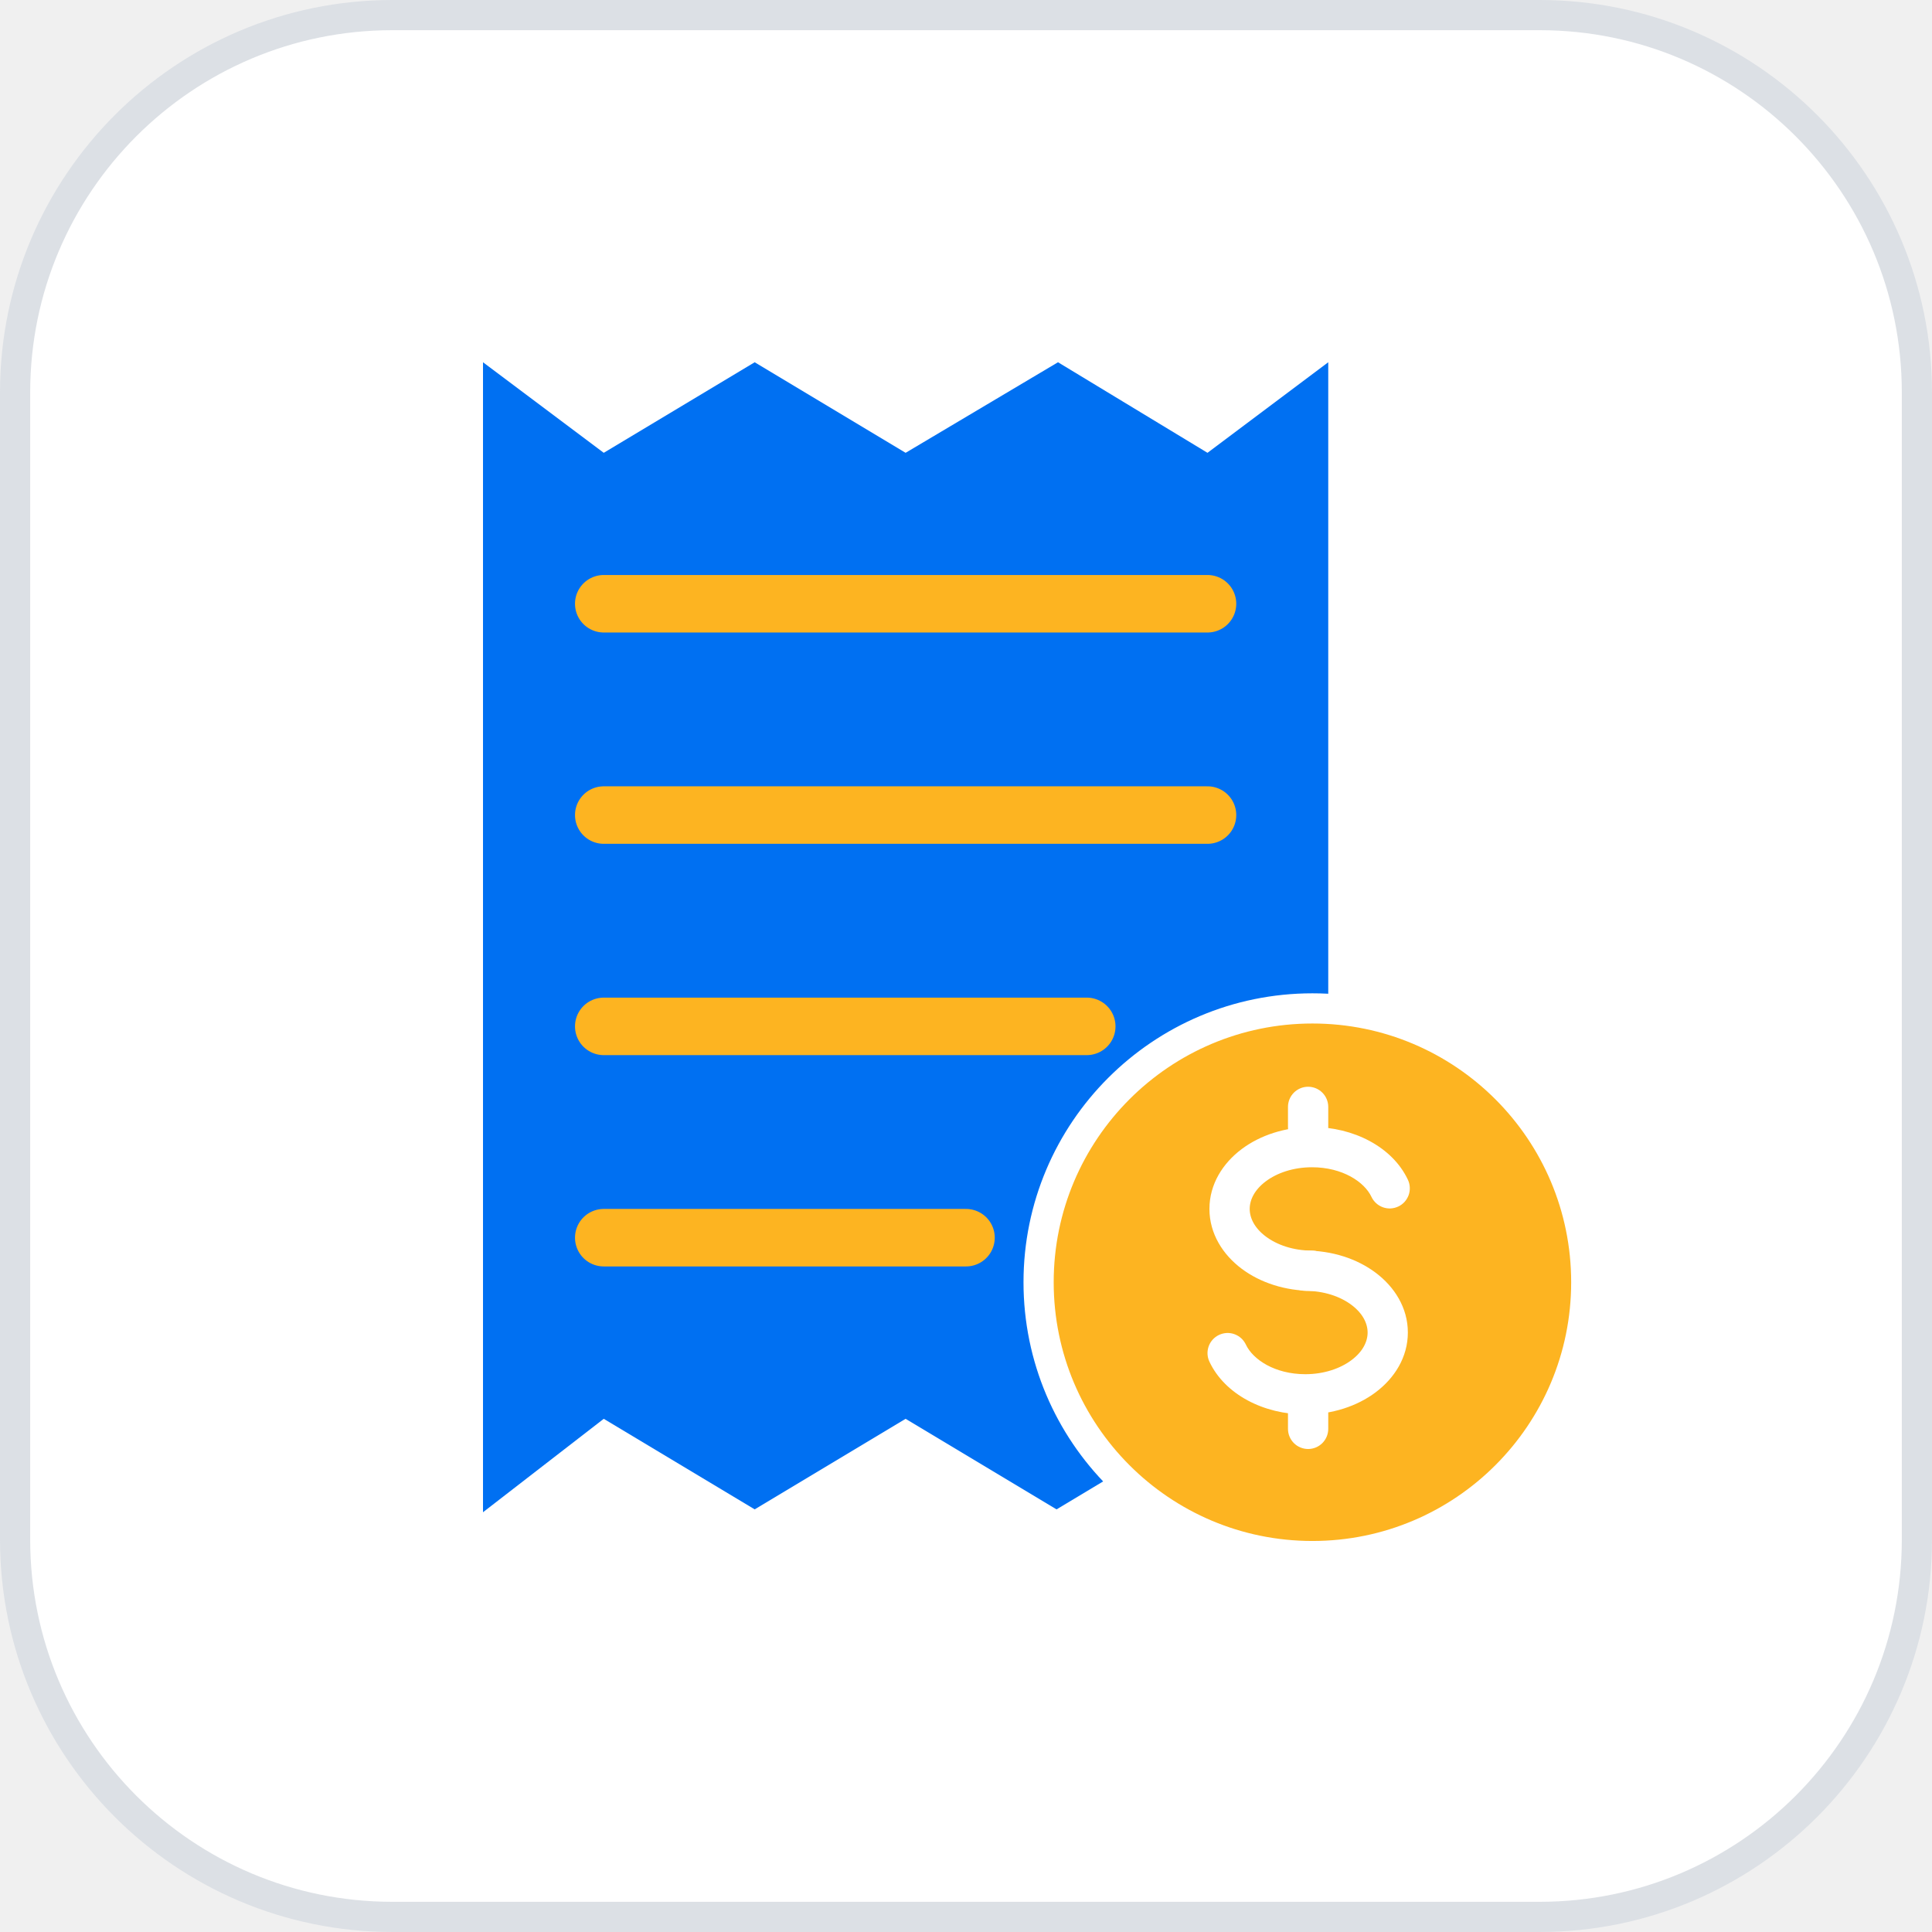
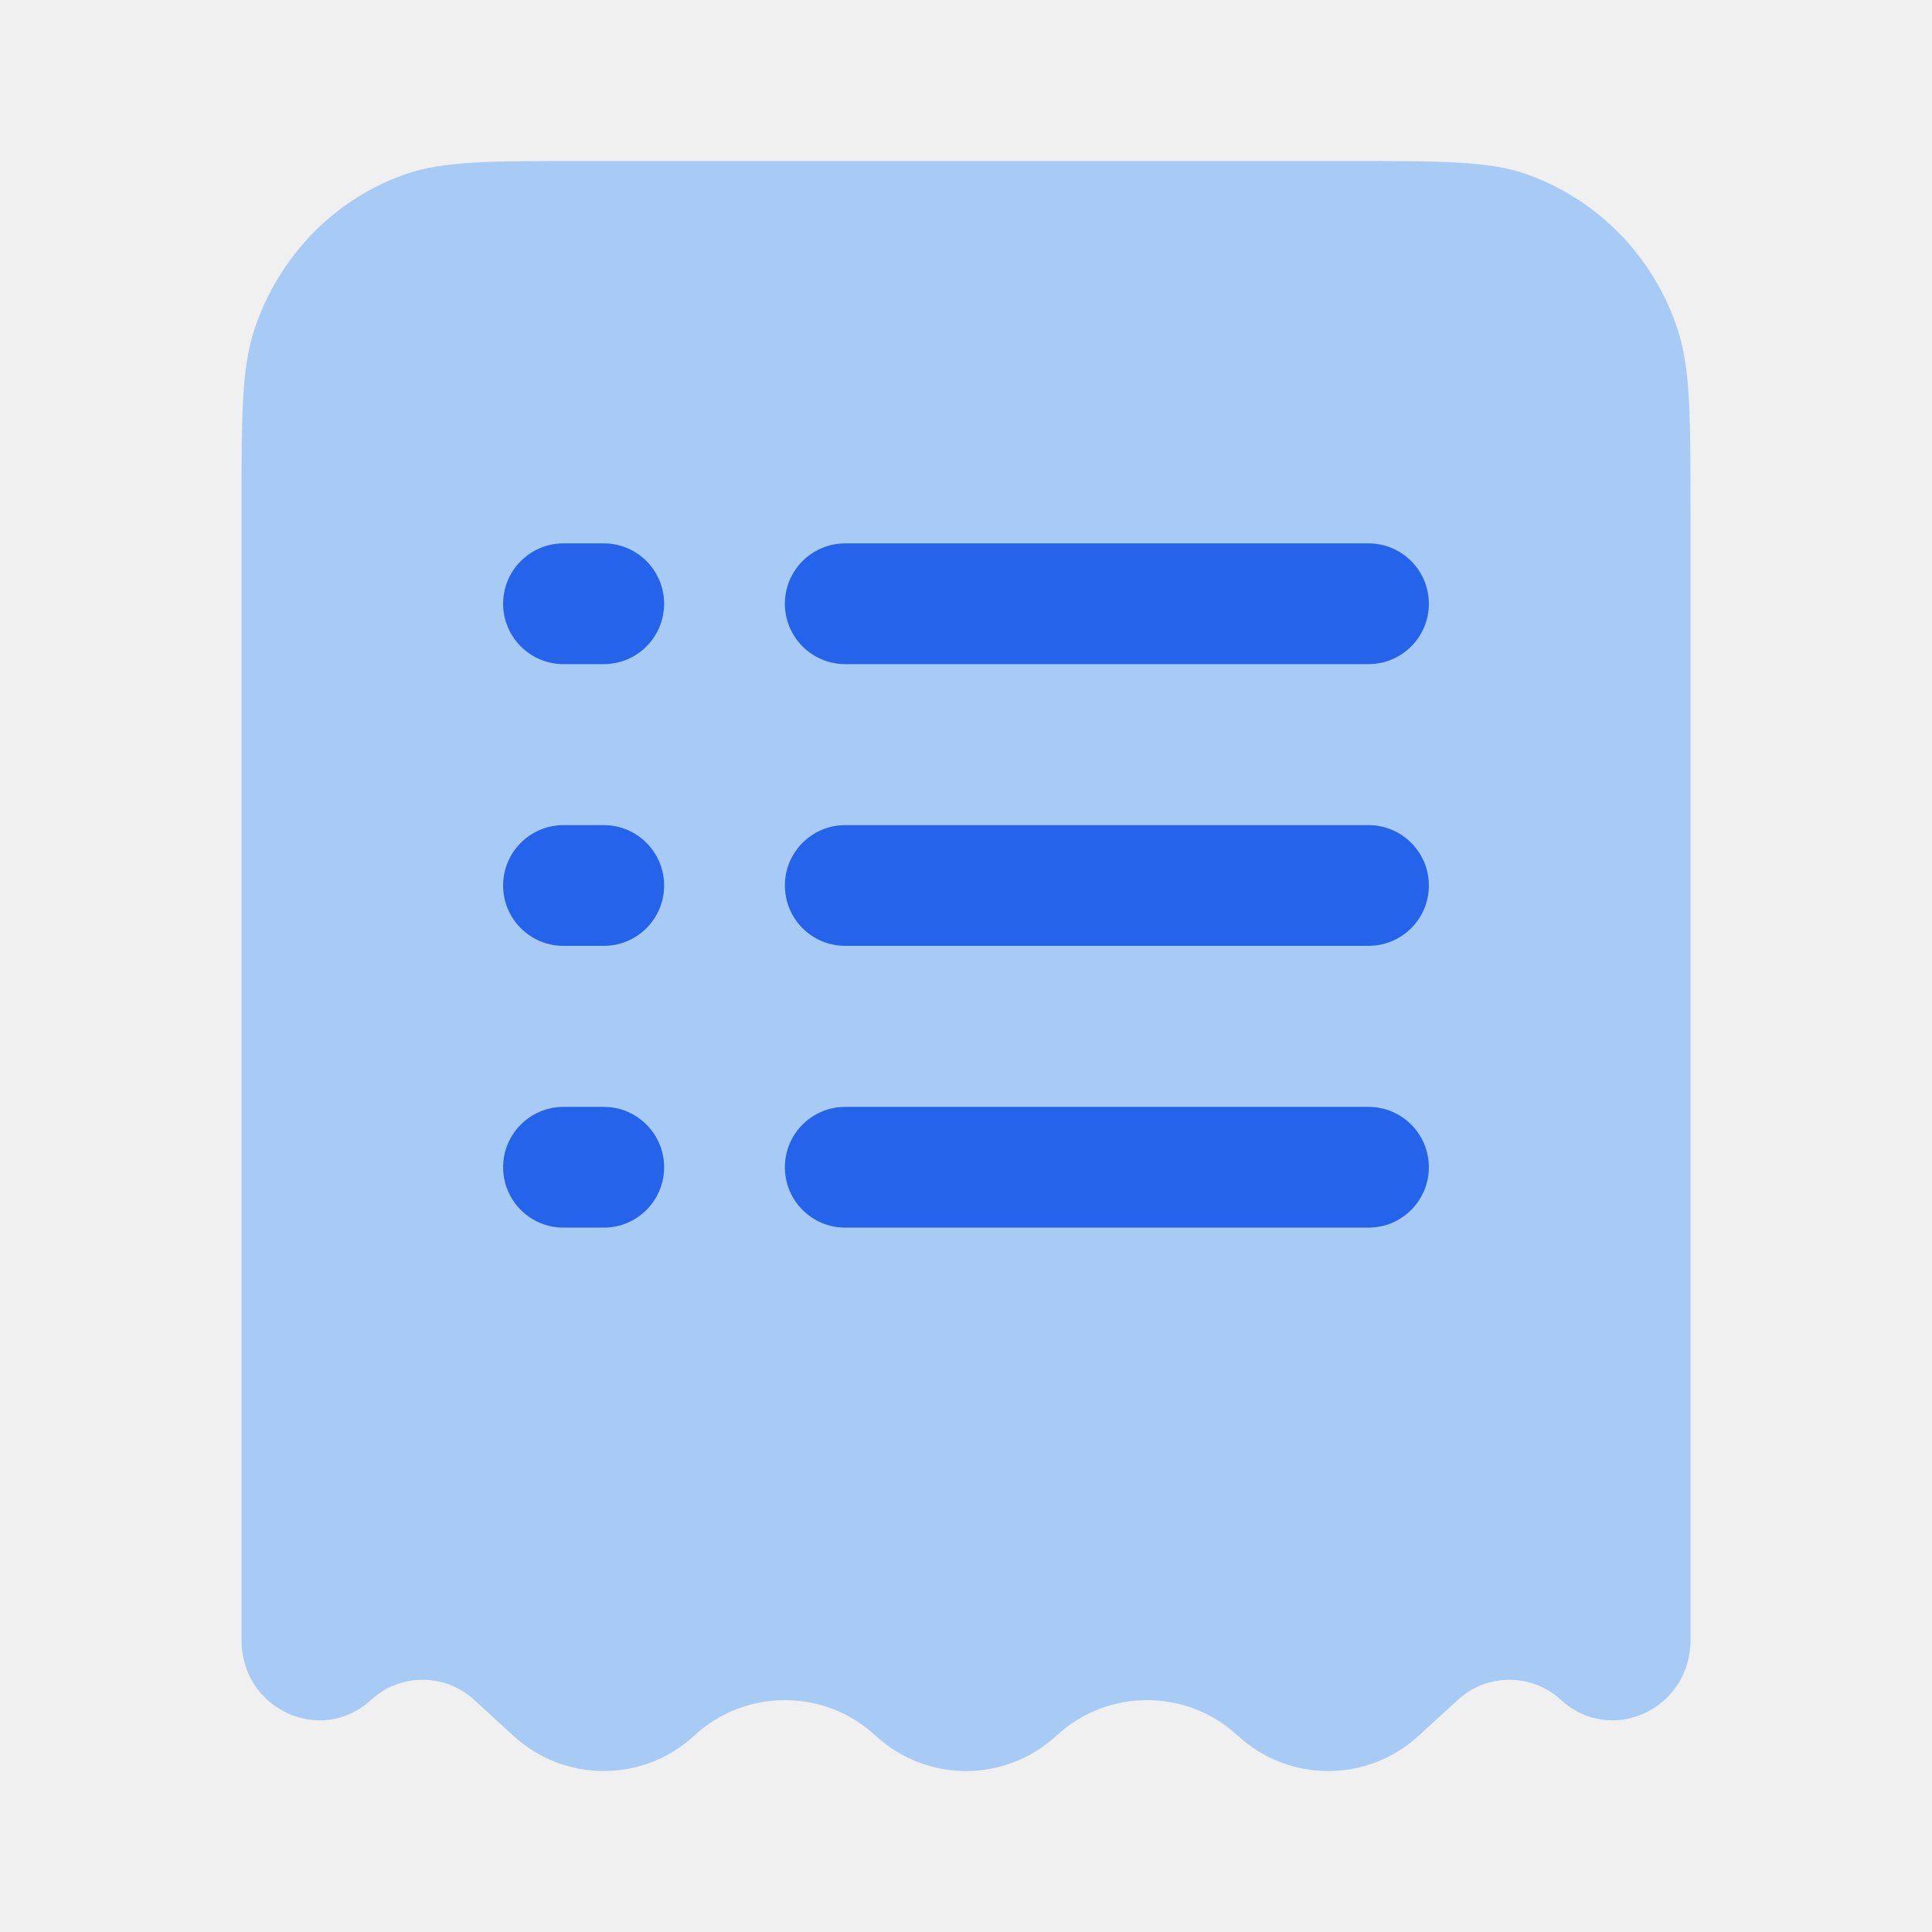
- <svg xmlns="http://www.w3.org/2000/svg" width="64" height="64" viewBox="0 0 64 64" fill="none">
-   <rect x="0.5" y="0.5" width="63" height="63" rx="12.5" fill="white" />
-   <rect x="0.5" y="0.5" width="63" height="63" rx="12.5" stroke="#DCE0E5" />
-   <path d="M35 50L40 47L44 50V33.38V12L40 15L35.048 12L30 15L25 12L20 15L16 12V50.095L20 47L25 50L30 47L35 50Z" fill="#0070F2" />
-   <path d="M20 20H40" stroke="#FDB421" stroke-width="1.905" stroke-linecap="round" />
-   <path d="M20 27H40" stroke="#FDB421" stroke-width="1.905" stroke-linecap="round" />
-   <path d="M20 34H36" stroke="#FDB421" stroke-width="1.905" stroke-linecap="round" />
-   <path d="M20 41H32" stroke="#FDB421" stroke-width="1.905" stroke-linecap="round" />
-   <circle cx="43.476" cy="42.476" r="9.071" fill="#FDB421" stroke="white" />
-   <path fill-rule="evenodd" clip-rule="evenodd" d="M41.931 39.133C41.564 39.409 41.398 39.739 41.398 40.047C41.398 40.355 41.564 40.685 41.931 40.961C42.299 41.237 42.838 41.428 43.461 41.428C43.638 41.428 43.807 41.498 43.932 41.623C44.057 41.748 44.128 41.918 44.128 42.095C44.128 42.272 44.057 42.441 43.932 42.566C43.807 42.691 43.638 42.761 43.461 42.761C42.577 42.761 41.751 42.493 41.131 42.028C40.511 41.563 40.064 40.869 40.064 40.047C40.064 39.225 40.511 38.531 41.131 38.066C41.751 37.601 42.578 37.333 43.461 37.333C44.83 37.333 46.124 37.989 46.638 39.08C46.676 39.159 46.697 39.245 46.701 39.333C46.706 39.42 46.692 39.508 46.663 39.59C46.633 39.672 46.587 39.748 46.529 39.813C46.47 39.878 46.399 39.93 46.319 39.968C46.24 40.005 46.154 40.026 46.067 40.031C45.979 40.035 45.892 40.022 45.809 39.992C45.727 39.962 45.651 39.917 45.587 39.858C45.522 39.799 45.469 39.728 45.432 39.649C45.198 39.151 44.47 38.667 43.462 38.667C42.838 38.667 42.299 38.857 41.931 39.133Z" fill="white" />
-   <path fill-rule="evenodd" clip-rule="evenodd" d="M44.771 45.055C45.138 44.78 45.304 44.45 45.304 44.142C45.304 43.834 45.138 43.503 44.77 43.227C44.403 42.951 43.864 42.761 43.241 42.761C43.064 42.761 42.895 42.69 42.77 42.565C42.645 42.44 42.574 42.271 42.574 42.094C42.574 41.917 42.645 41.748 42.77 41.623C42.895 41.498 43.064 41.427 43.241 41.427C44.125 41.427 44.951 41.695 45.571 42.161C46.191 42.626 46.637 43.319 46.637 44.141C46.637 44.963 46.191 45.657 45.57 46.122C44.95 46.587 44.125 46.855 43.241 46.855C41.872 46.855 40.578 46.2 40.064 45.108C39.988 44.948 39.98 44.765 40.039 44.598C40.099 44.432 40.222 44.296 40.382 44.221C40.542 44.145 40.726 44.136 40.892 44.196C41.058 44.256 41.194 44.379 41.27 44.539C41.504 45.038 42.232 45.522 43.241 45.522C43.864 45.522 44.403 45.331 44.771 45.055ZM43.333 36C43.51 36 43.679 36.07 43.804 36.195C43.929 36.32 44 36.49 44 36.667V37.333C44 37.51 43.929 37.68 43.804 37.805C43.679 37.93 43.51 38 43.333 38C43.156 38 42.987 37.93 42.862 37.805C42.737 37.68 42.666 37.51 42.666 37.333V36.667C42.666 36.49 42.737 36.32 42.862 36.195C42.987 36.07 43.156 36 43.333 36Z" fill="white" />
-   <path fill-rule="evenodd" clip-rule="evenodd" d="M43.333 46C43.51 46 43.679 46.07 43.804 46.195C43.929 46.32 44 46.49 44 46.667V47.333C44 47.51 43.929 47.68 43.804 47.805C43.679 47.93 43.51 48 43.333 48C43.156 48 42.987 47.93 42.862 47.805C42.737 47.68 42.666 47.51 42.666 47.333V46.667C42.666 46.49 42.737 46.32 42.862 46.195C42.987 46.07 43.156 46 43.333 46Z" fill="white" />
+ <svg xmlns="http://www.w3.org/2000/svg" width="1em" height="1em" viewBox="0 0 24 24">
+   <path fill="#60A5FA" d="M7.245 2h9.51c1.159 0 1.738 0 2.206.163a3.05 3.05 0 0 1 1.881 1.936C21 4.581 21 5.177 21 6.37v14.004c0 .858-.985 1.314-1.608.744a.946.946 0 0 0-1.284 0l-.483.442a1.657 1.657 0 0 1-2.25 0a1.657 1.657 0 0 0-2.25 0a1.657 1.657 0 0 1-2.25 0a1.657 1.657 0 0 0-2.25 0a1.657 1.657 0 0 1-2.25 0l-.483-.442a.946.946 0 0 0-1.284 0c-.623.57-1.608.114-1.608-.744V6.37c0-1.193 0-1.79.158-2.27c.3-.913.995-1.629 1.881-1.937C5.507 2 6.086 2 7.245 2" opacity=".5" />
+   <path fill="#2563EB" d="M7 6.75a.75.75 0 0 0 0 1.5h.5a.75.75 0 0 0 0-1.5zm3.5 0a.75.75 0 0 0 0 1.5H17a.75.75 0 0 0 0-1.5zM7 10.25a.75.75 0 0 0 0 1.5h.5a.75.75 0 0 0 0-1.5zm3.5 0a.75.75 0 0 0 0 1.5H17a.75.75 0 0 0 0-1.5zM7 13.75a.75.75 0 0 0 0 1.5h.5a.75.75 0 0 0 0-1.5zm3.5 0a.75.75 0 0 0 0 1.5H17a.75.75 0 0 0 0-1.5z" />
</svg>
